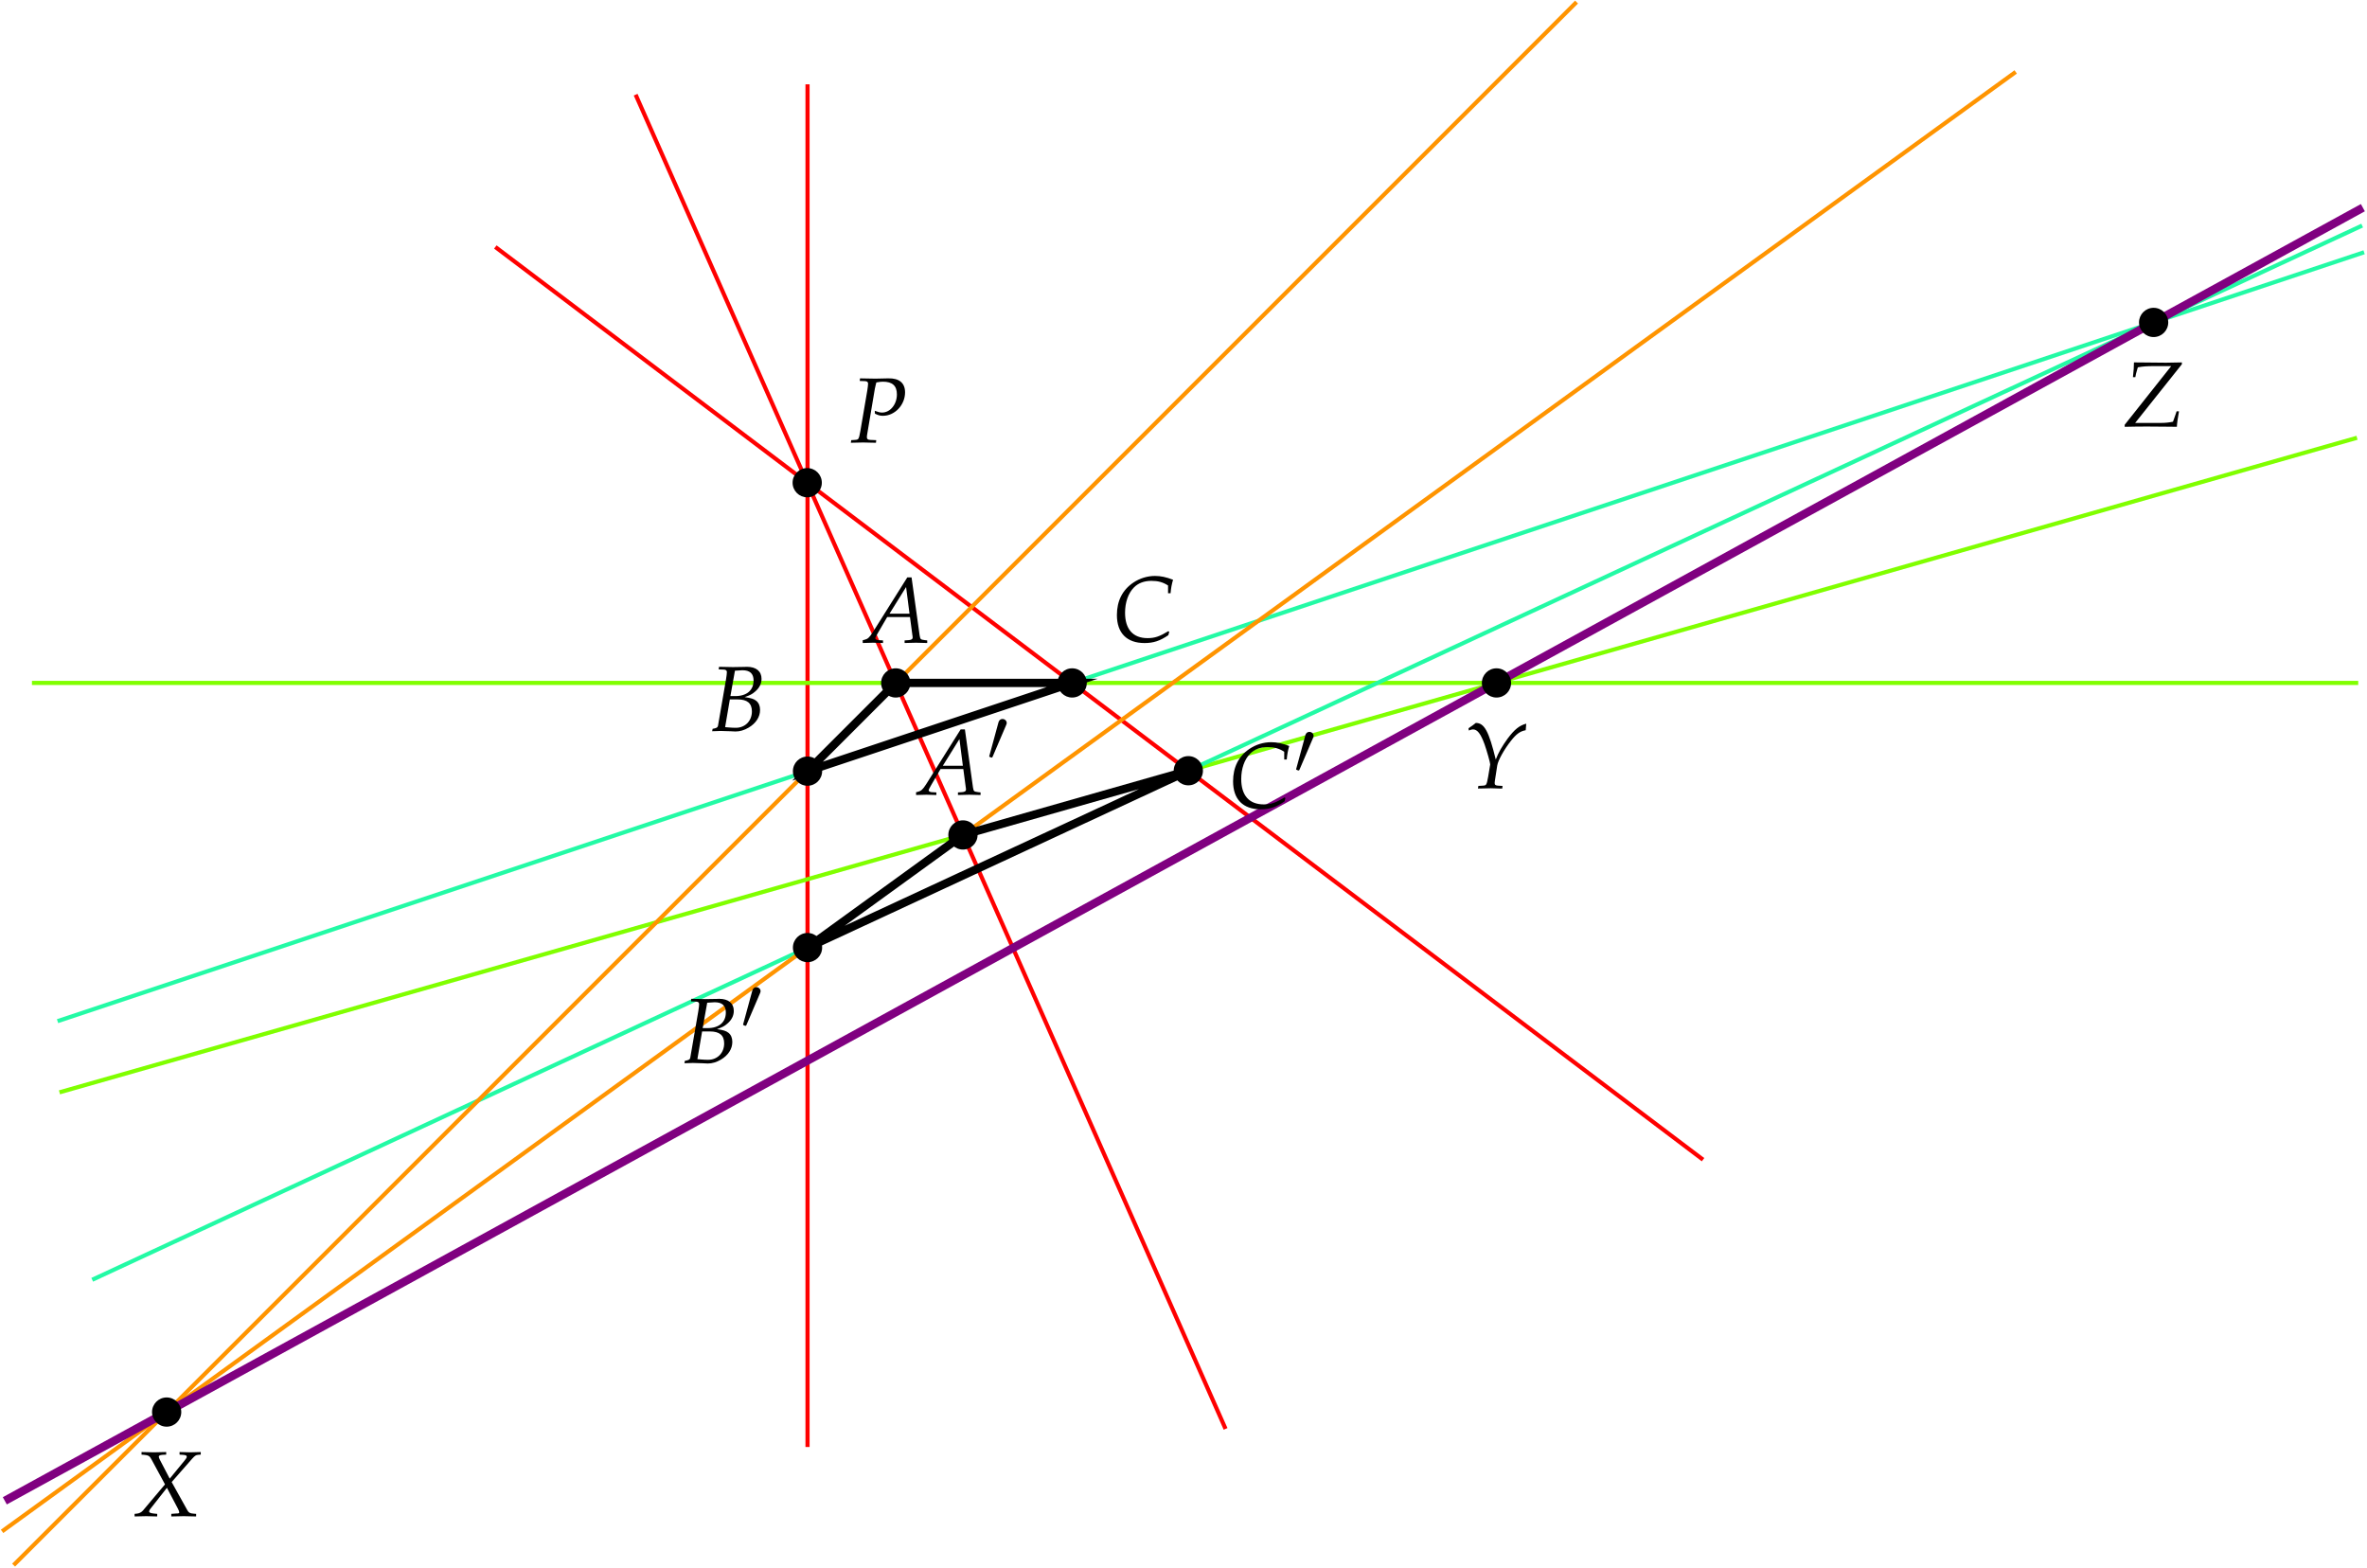
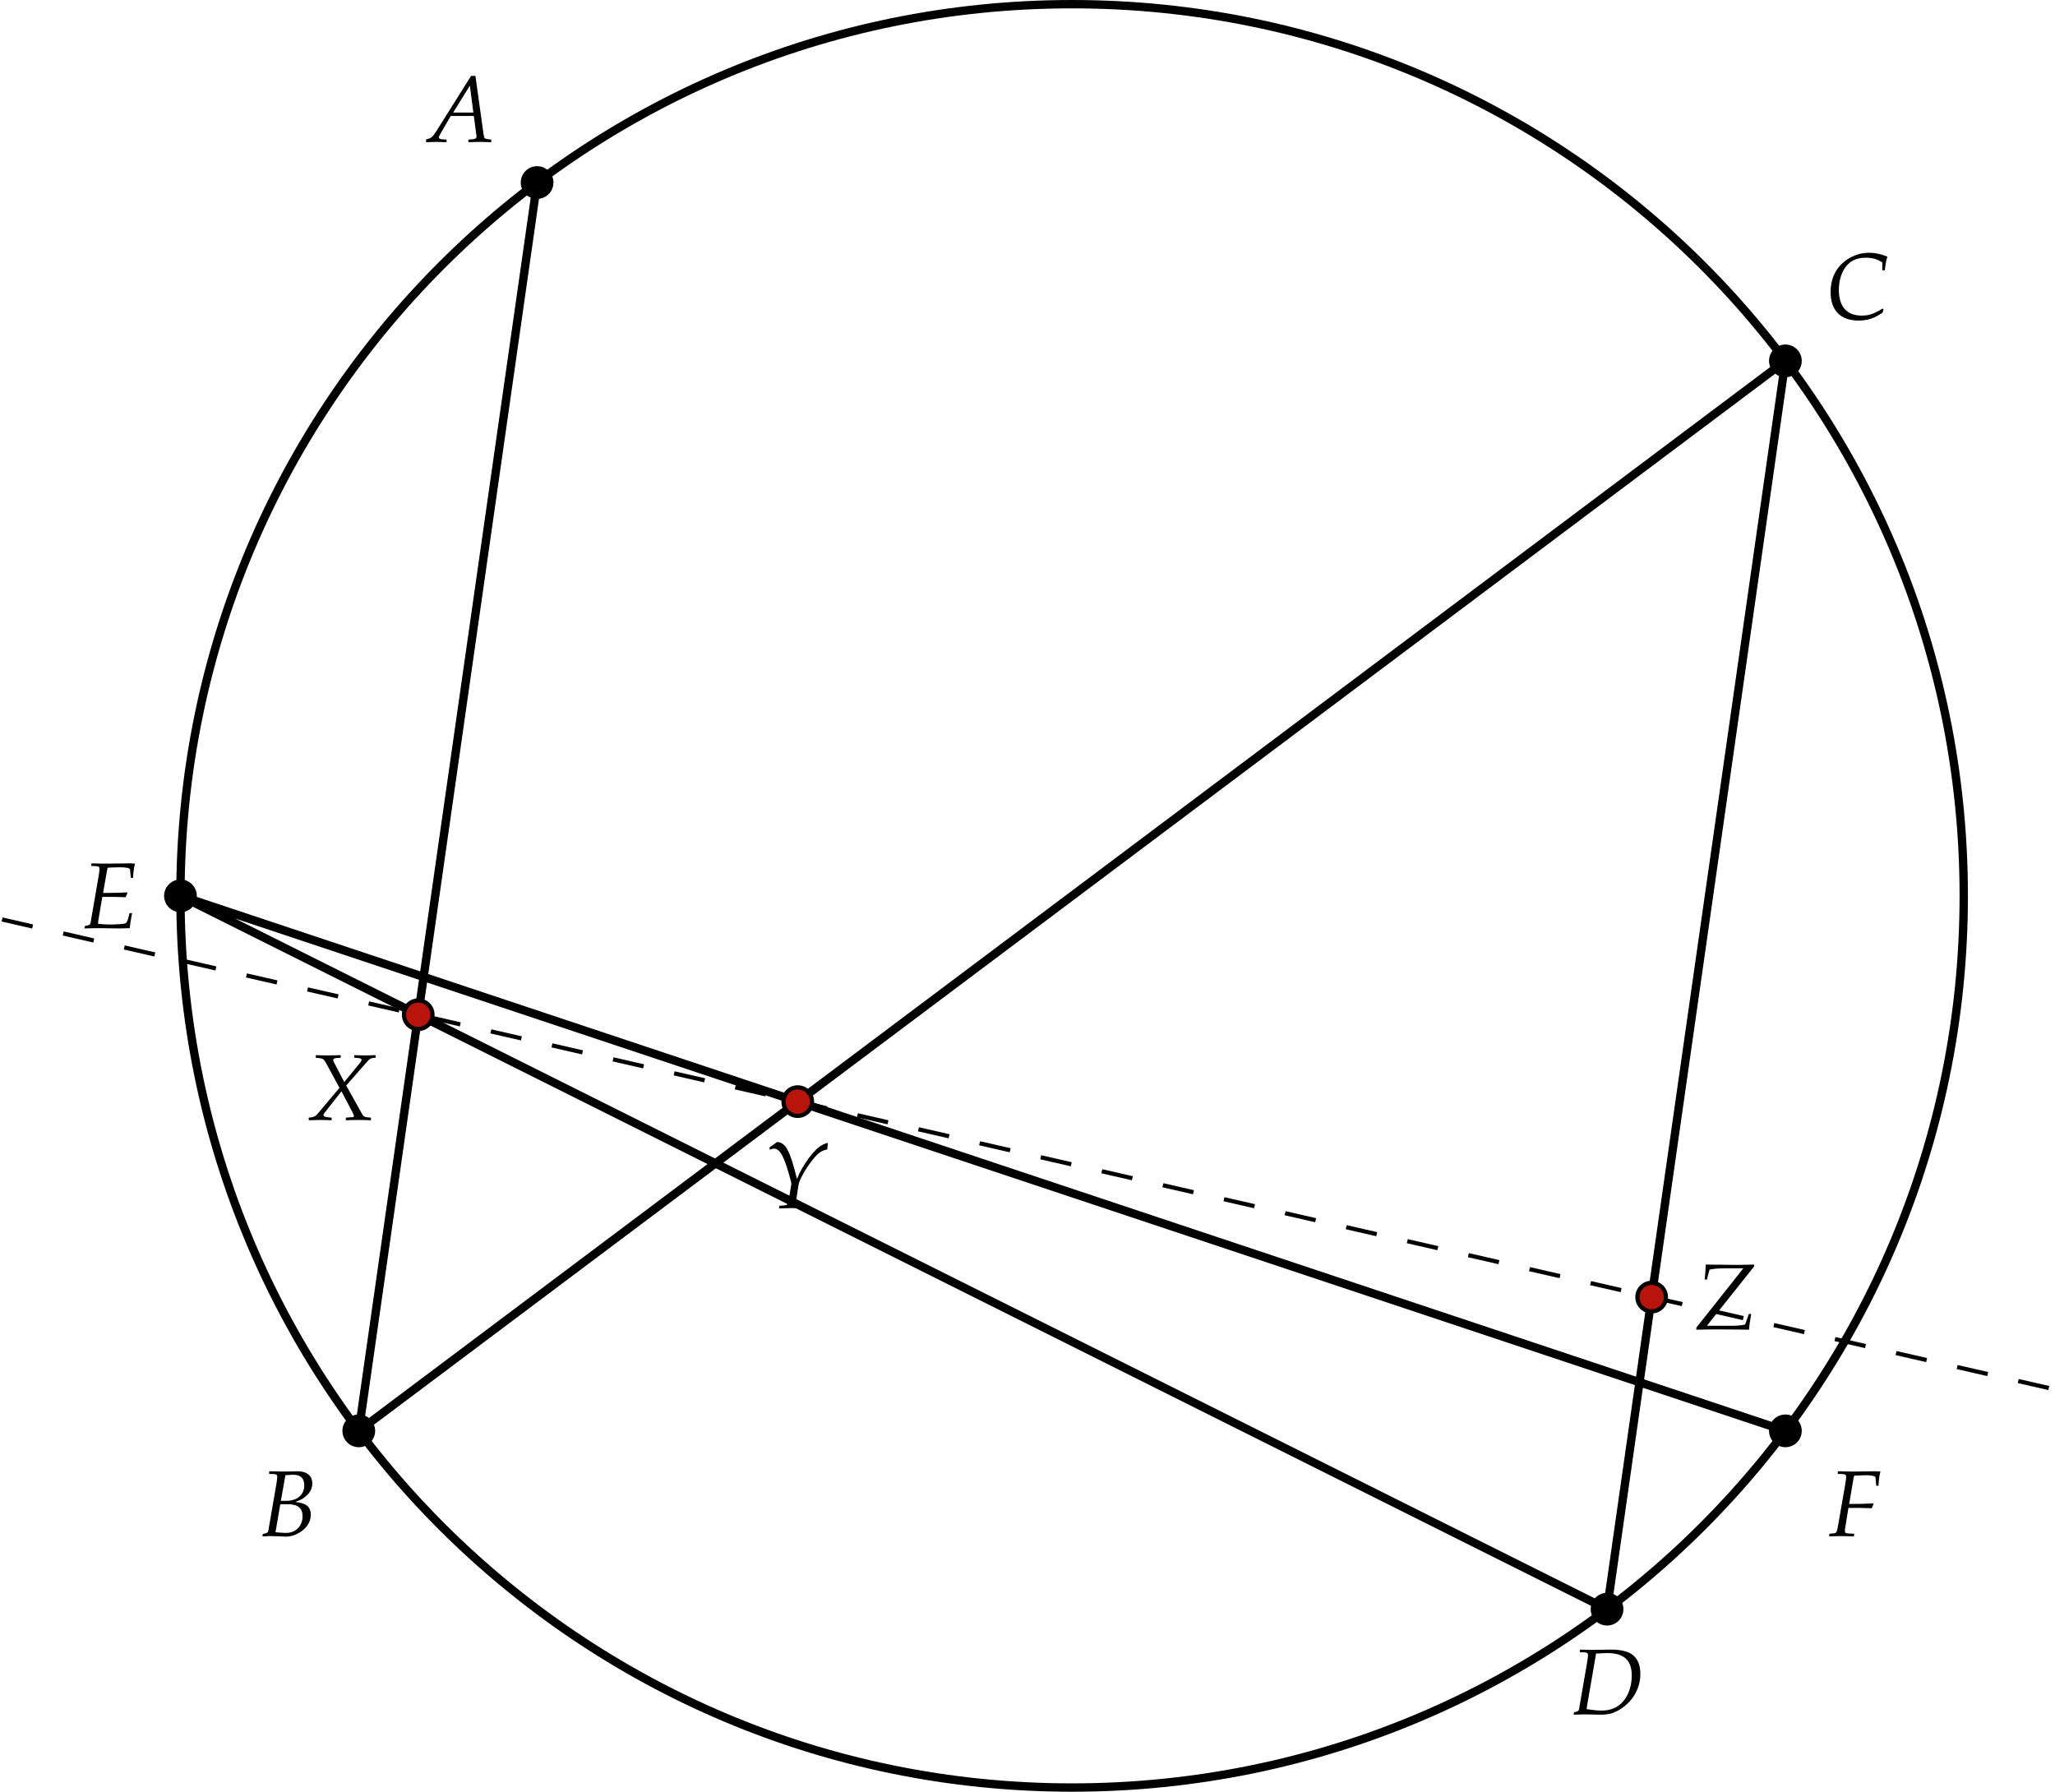
- <svg xmlns="http://www.w3.org/2000/svg" xmlns:xlink="http://www.w3.org/1999/xlink" version="1.1" width="319.437pt" height="211.486pt" viewBox="-.275 -25.2 319.437 211.486">
+ <svg xmlns="http://www.w3.org/2000/svg" xmlns:xlink="http://www.w3.org/1999/xlink" version="1.1" width="274.387pt" height="239.228pt" viewBox="-.275 -25.2 274.387 239.228">
  <defs>
    <path id="g1-65" d="M5.021-7.662L.967-1.217C.576-.609 .38-.435 .011-.348L-.206-.293V.033C.793 0 .793 0 1.011 0C1.217 0 1.239 0 2.174 .033V-.272L1.609-.304C1.435-.315 1.272-.413 1.272-.511C1.272-.598 1.348-.75 1.554-1.109L2.663-3.011H5.336L5.608-.967V-.935C5.608-.924 5.619-.891 5.63-.837C5.641-.75 5.652-.641 5.652-.598C5.652-.424 5.489-.326 5.184-.304L4.706-.272V.033C5.815 0 5.815 0 6.032 0S6.249 0 7.358 .033V-.272L7.075-.304C6.564-.38 6.554-.38 6.467-.869L5.521-7.662H5.021ZM4.88-6.532L5.282-3.402H2.934L4.88-6.532Z" />
    <path id="g1-66" d="M1.054-7.217L1.63-7.195C1.891-7.184 2.011-7.097 2.011-6.901C2.011-6.749 1.967-6.401 1.913-6.075L.967-.598C.924-.402 .793-.326 .337-.25L.283 .033L.685 .022C.978 0 1.141 0 1.272 0C1.391 0 1.674 .011 1.956 .022L2.358 .033L2.576 .043C2.782 .054 2.924 .065 3.011 .065C3.532 .065 4.054-.087 4.565-.391C5.423-.902 5.902-1.641 5.902-2.467C5.902-2.934 5.749-3.293 5.456-3.532C5.173-3.76 4.847-3.858 4.097-3.967C4.717-4.184 4.989-4.315 5.325-4.619C5.825-5.043 6.075-5.554 6.075-6.108C6.075-6.999 5.445-7.521 4.358-7.521C4.336-7.521 4.228-7.521 4.065-7.51L3.38-7.499C3.25-7.488 2.858-7.488 2.728-7.488C2.521-7.488 2.185-7.499 1.652-7.51L1.087-7.521L1.054-7.217ZM2.358-3.695H3.282C4.402-3.695 4.945-3.239 4.945-2.293C4.945-1.174 4.152-.37 3.065-.37C2.848-.37 2.532-.38 2.174-.413C2.108-.424 1.978-.435 1.804-.446L2.358-3.695ZM2.956-7.064C3.076-7.064 3.097-7.075 3.326-7.086C3.554-7.108 3.695-7.119 3.826-7.119C4.706-7.119 5.141-6.727 5.141-5.912C5.141-4.771 4.336-4.086 2.989-4.086H2.424L2.956-7.064Z" />
    <path id="g1-67" d="M6.488-5.641H6.782C6.836-6.26 6.923-6.727 7.075-7.227C6.249-7.543 5.63-7.673 4.956-7.673C4.065-7.673 3.174-7.401 2.413-6.891C1.141-6.032 .489-4.749 .489-3.087C.489-.978 1.652 .196 3.728 .196C4.771 .196 5.543-.054 6.521-.728L6.63-1.119L6.521-1.196C5.499-.576 4.934-.38 4.086-.38C2.38-.38 1.445-1.424 1.445-3.358C1.445-4.565 1.815-5.641 2.478-6.315C2.989-6.836 3.684-7.097 4.543-7.097C5.315-7.097 5.88-6.945 6.488-6.554V-5.641Z" />
-     <path id="g1-80" d="M1.141-7.217L1.739-7.195C2-7.184 2.119-7.097 2.119-6.901C2.119-6.749 2.076-6.412 2.022-6.075L1.217-1.359C1.032-.37 1.022-.337 .587-.304L.141-.272L.098 .033L.554 .022C1 .011 1.337 0 1.532 0C1.717 0 2.032 .011 2.467 .022L3.043 .033L3.076-.272L2.369-.304C2.087-.315 1.978-.402 1.978-.63C1.978-.728 1.989-.804 2.022-1.011L2.913-6.304C2.913-6.315 2.956-6.532 3.011-6.738C3.021-6.793 3.054-6.901 3.087-7.043C3.478-7.108 3.652-7.13 3.858-7.13C4.967-7.13 5.499-6.651 5.499-5.641C5.499-4.467 4.717-3.51 3.76-3.51C3.521-3.51 3.304-3.565 2.902-3.717L2.924-3.38C3.326-3.184 3.543-3.13 3.858-3.13C5.26-3.13 6.456-4.402 6.456-5.88C6.456-6.977 5.771-7.553 4.478-7.521L2.978-7.488L1.75-7.51L1.174-7.521L1.141-7.217Z" />
+     <path id="g1-68" d="M.359-.25L.304 .033L1.315 0H1.565H1.913C2.119 0 2.467 .011 2.934 .022C3.152 .033 3.315 .033 3.434 .033C4.217 .033 4.749-.087 5.315-.37C7.01-1.239 8.053-2.88 8.053-4.684C8.053-5.749 7.727-6.51 7.064-6.977C6.564-7.336 5.641-7.532 4.608-7.521L2.391-7.488H2.282C2.185-7.488 2.152-7.488 1.054-7.521L1.022-7.217L1.598-7.195C1.858-7.184 1.978-7.097 1.978-6.901C1.978-6.749 1.935-6.401 1.88-6.075L.935-.598C.902-.424 .783-.337 .446-.272L.359-.25ZM2.913-7.064C3.076-7.064 3.13-7.075 3.424-7.086C3.76-7.108 3.978-7.119 4.173-7.119C6.151-7.119 7.054-6.293 7.054-4.51C7.054-3.239 6.641-2.098 5.902-1.348C5.315-.75 4.521-.446 3.576-.446C3.097-.446 2.565-.5 1.826-.609C1.826-.739 1.837-.815 1.869-1.011L2.913-7.064Z" />
+     <path id="g1-69" d="M2.402-3.63H3.673C3.967-3.63 4.304-3.619 4.826-3.597L5.108-3.587L5.315-4.076L5.271-4.152C4.391-4.108 3.739-4.086 2.891-4.086H2.489L2.945-6.673C2.978-6.847 3-6.934 3.043-7.021L3.554-7.043C3.902-7.054 4.25-7.064 4.489-7.064C5.162-7.064 5.608-6.967 5.619-6.804L5.706-5.836H5.967C5.999-6.532 6.075-7.075 6.195-7.488C5.967-7.51 5.641-7.521 5.445-7.521C5.412-7.521 5.293-7.521 5.032-7.51L3.728-7.499C3.63-7.488 2.989-7.488 2.88-7.488C2.478-7.488 2.185-7.488 1.63-7.51L1.141-7.521L1.109-7.217L1.695-7.195C1.956-7.184 2.076-7.097 2.076-6.901C2.076-6.749 2.032-6.401 1.978-6.075L1.032-.598C.989-.402 .859-.326 .38-.25L.326 .033L.772 .022C1.109 .011 1.782 0 2 0L4.336 .033H4.445C4.597 .033 4.869 .022 5.228 .011L5.586 0L5.63-.391C5.652-.609 5.706-.935 5.804-1.467L5.858-1.75H5.565L5.391-1.098C5.282-.706 5.184-.576 4.945-.522C4.728-.478 3.934-.424 3.347-.424C2.902-.424 2.663-.435 1.913-.5V-.543C1.913-.696 1.924-.783 1.935-.88L2.402-3.63Z" />
+     <path id="g1-70" d="M3.108-7.021L4.26-7.064C4.934-7.064 5.369-6.967 5.38-6.804L5.467-5.836H5.728C5.76-6.521 5.836-7.075 5.956-7.488C5.717-7.51 5.412-7.521 5.228-7.521L4.782-7.51L2.989-7.488H2.674C2.402-7.488 1.967-7.499 1.554-7.51L1.022-7.521L.989-7.217L1.598-7.195C1.858-7.184 1.978-7.086 1.978-6.901C1.978-6.749 1.935-6.401 1.88-6.075L1.065-1.359C.88-.359 .88-.348 .435-.304L.043-.272L0 .033L.37 .022C.804 .011 1.152 0 1.38 0C1.576 0 1.891 .011 2.315 .022L2.88 .033L2.913-.272L2.217-.304C1.924-.315 1.826-.402 1.826-.619C1.826-.685 1.837-.804 1.848-.848L2.239-3.271H3.51C3.804-3.271 4.141-3.26 4.663-3.239L4.945-3.228L5.152-3.717L5.108-3.793C4.228-3.75 3.576-3.728 2.728-3.728H2.326L2.826-6.673C2.858-6.847 2.869-6.901 2.924-7.021H3.108Z" />
    <path id="g1-88" d="M4.521-.272V.033C5.043 .011 5.532 0 5.988 0C6.423 0 6.912 .011 7.434 .033V-.272L7.162-.293C6.717-.326 6.575-.402 6.423-.663L4.565-4L6.967-6.738C7.293-7.097 7.39-7.162 7.673-7.195L7.977-7.217V-7.521L6.738-7.488C6.608-7.488 6.456-7.488 5.489-7.521V-7.217L5.847-7.195C6.195-7.173 6.336-7.119 6.336-6.988C6.336-6.869 6.282-6.771 6.086-6.532L4.336-4.402L3.206-6.564C3.108-6.76 3.054-6.891 3.054-6.977C3.054-7.108 3.195-7.173 3.521-7.195L3.923-7.217V-7.521L3.424-7.51C2.978-7.499 2.652-7.488 2.478-7.488C2.293-7.488 1.967-7.499 1.522-7.51L1.032-7.521V-7.217L1.315-7.195C1.848-7.14 1.978-7.064 2.195-6.662L3.782-3.728L1.196-.663C1.032-.467 .783-.337 .522-.304L.217-.272V.033C.75 .011 1.196 0 1.576 0C1.967 0 2.402 .011 2.869 .033V-.272L2.521-.304C2.108-.348 1.924-.413 1.924-.543C1.924-.63 1.967-.728 2.032-.815L4.01-3.326L5.304-.869C5.402-.674 5.456-.533 5.456-.435C5.456-.348 5.38-.315 5.108-.315L4.934-.304L4.521-.272Z" />
    <path id="g1-89" d="M.565-7.032L.598-6.771C.848-6.869 .967-6.901 1.087-6.901C1.598-6.901 1.989-6.401 2.435-5.184C2.695-4.456 3.119-2.967 3.108-2.793C3.108-2.793 3.108-2.761 3.097-2.728L2.869-1.359C2.684-.37 2.674-.337 2.239-.304L1.717-.272L1.674 .033L2.25 .022C2.761 .011 3.011 0 3.184 0L4.239 .033H4.521L4.554-.272L4.021-.304C3.728-.326 3.63-.402 3.63-.619C3.63-.685 3.641-.793 3.652-.848L3.934-2.674C4.032-3.271 4.739-4.554 5.543-5.565C6.173-6.369 6.63-6.695 7.271-6.804L7.336-7.575C6.543-7.369 5.967-6.912 5.152-5.825C4.489-4.912 4.065-4.173 3.76-3.369C2.945-6.695 2.424-7.651 1.424-7.662L1.38-7.63C1.348-7.597 1.315-7.575 1.282-7.553C1.163-7.456 .935-7.282 .728-7.151L.565-7.032Z" />
    <path id="g1-90" d="M.217 .033C1.261 .011 1.891 0 2.837 0C3.684 0 4.956 .011 5.619 .022L6.336 .033C6.358-.413 6.445-1.032 6.586-1.782H6.304L6.228-1.543C6.151-1.326 6.054-1.043 5.967-.804L5.88-.565C5.391-.467 4.978-.424 4.499-.424H1.445L6.923-7.304V-7.521L5.162-7.488H4.88L2.587-7.51L1.304-7.521C1.304-7.01 1.272-6.586 1.185-5.793H1.467C1.5-6.032 1.565-6.304 1.695-6.727L1.761-6.945C2.369-7.054 2.782-7.086 3.717-7.086H5.673L.217-.206V.033Z" />
-     <path id="g8-48" d="M1.308-2.456C1.334-2.518 1.355-2.565 1.355-2.617C1.355-2.767 1.22-2.891 1.06-2.891C.915-2.891 .822-2.792 .786-2.658L.171-.398C.171-.388 .15-.331 .15-.326C.15-.269 .284-.233 .326-.233C.357-.233 .362-.248 .393-.315L1.308-2.456Z" />
-     <use id="g12-48" xlink:href="#g8-48" transform="scale(1.4)" />
-     <use id="g19-65" xlink:href="#g1-65" transform="scale(.821918)" />
-     <use id="g19-66" xlink:href="#g1-66" transform="scale(.821918)" />
-     <use id="g19-67" xlink:href="#g1-67" transform="scale(.821918)" />
-     <use id="g19-80" xlink:href="#g1-80" transform="scale(.821918)" />
-     <use id="g19-88" xlink:href="#g1-88" transform="scale(.821918)" />
-     <use id="g19-89" xlink:href="#g1-89" transform="scale(.821918)" />
-     <use id="g19-90" xlink:href="#g1-90" transform="scale(.821918)" />
+     <use id="g14-65" xlink:href="#g1-65" transform="scale(.821918)" />
+     <use id="g14-66" xlink:href="#g1-66" transform="scale(.821918)" />
+     <use id="g14-67" xlink:href="#g1-67" transform="scale(.821918)" />
+     <use id="g14-68" xlink:href="#g1-68" transform="scale(.821918)" />
+     <use id="g14-69" xlink:href="#g1-69" transform="scale(.821918)" />
+     <use id="g14-70" xlink:href="#g1-70" transform="scale(.821918)" />
+     <use id="g14-88" xlink:href="#g1-88" transform="scale(.821918)" />
+     <use id="g14-89" xlink:href="#g1-89" transform="scale(.821918)" />
+     <use id="g14-90" xlink:href="#g1-90" transform="scale(.821918)" />
  </defs>
  <g id="page1" transform="matrix(1.4 0 0 1.4 0 0)">
-     <g stroke-miterlimit="10" transform="translate(77.64579,73.33729)scale(0.996264,-0.996264)">
+     <g stroke-miterlimit="10" transform="translate(102.0512,67.43869)scale(0.996264,-0.996264)">
      <g fill="#000" stroke="#000">
        <g stroke-width="0.4">
-           <g fill="#f00" stroke="#f00">
-             <path d="M-30.207 67.784L86.647-20.521" fill="none" />
-           </g>
-           <g fill="#f00" stroke="#f00">
-             <path d="M-16.631 82.519L40.45-46.568" fill="none" />
-           </g>
-           <g fill="#f00" stroke="#f00">
-             <path d="M0 83.521V-48.319" fill="none" />
-           </g>
-           <g fill="#80ff00" stroke="#80ff00">
-             <path d="M-75.042 25.606H150.042" fill="none" />
-           </g>
-           <g fill="#80ff00" stroke="#80ff00">
-             <path d="M-72.379-14.005L149.924 49.325" fill="none" />
-           </g>
-           <g fill="#23faa5" stroke="#23faa5">
-             <path d="M-72.567-7.119L150.61 67.275" fill="none" />
-           </g>
-           <g fill="#23faa5" stroke="#23faa5">
-             <path d="M-69.212-32.141L150.424 69.856" fill="none" />
-           </g>
-           <g fill="#ff9400" stroke="#ff9400">
-             <path d="M-77.934-56.481L116.9 84.72" fill="none" />
-           </g>
-           <g fill="#ff9400" stroke="#ff9400">
-             <path d="M-76.819-59.748L74.409 91.48" fill="none" />
+           <g stroke-width="0.8">
+             <path d="M85.359 0C85.359 47.143 47.143 85.359 0 85.359S-85.359 47.143-85.359 0S-47.143-85.359 0-85.359S85.359-47.143 85.359 0ZM0 0" fill="none" />
          </g>
          <g stroke-width="0.8">
-             <g fill="#800080" stroke="#800080">
-               <path d="M-77.669-53.526L150.491 71.587" fill="none" />
-             </g>
+             <path d="M-51.214 68.285L-68.285-51.214L68.285 51.214L51.214-68.285L-85.356 0L68.285-51.214" fill="none" />
          </g>
-           <g stroke-width="0.8">
-             <path d="M8.535 25.605L0 17.07L25.605 25.605H8.535" fill="none" />
+           <g stroke-dasharray="3.0,3.0" stroke-dashoffset="0.0">
+             <path d="M-102.431-2.262L93.895-47.205" fill="none" />
          </g>
-           <g stroke-width="0.8">
-             <path d="M15.039 10.898L0 0L36.846 17.111L15.039 10.898" fill="none" />
-           </g>
-           <path d="M9.949 25.605C9.949 26.386 9.316 27.02 8.535 27.02C7.754 27.02 7.121 26.386 7.121 25.605C7.121 24.824 7.754 24.191 8.535 24.191C9.316 24.191 9.949 24.824 9.949 25.605ZM8.535 25.605" stroke="none" />
-           <g transform="translate(8.53506,25.60526)">
-             <g stroke="none" transform="scale(-1.00375,1.00375)translate(77.64579,73.33729)scale(-1,-1)">
-               <g fill="#000">
-                 <g stroke="none" />
-               </g>
-             </g>
-           </g>
-           <path d="M1.414 17.07C1.414 17.851 .781 18.484 0 18.484S-1.414 17.851-1.414 17.07S-.781 15.656 0 15.656S1.414 16.289 1.414 17.07ZM0 17.07" stroke="none" />
-           <g transform="translate(0.0,17.07016)">
-             <g stroke="none" transform="scale(-1.00375,1.00375)translate(77.64579,73.33729)scale(-1,-1)">
-               <g fill="#000">
-                 <g stroke="none" />
-               </g>
-             </g>
-           </g>
-           <path d="M27.02 25.605C27.02 26.386 26.386 27.02 25.605 27.02C24.824 27.02 24.191 26.386 24.191 25.605C24.191 24.824 24.824 24.191 25.605 24.191C26.386 24.191 27.02 24.824 27.02 25.605ZM25.605 25.605" stroke="none" />
-           <g transform="translate(25.60526,25.60526)">
-             <g stroke="none" transform="scale(-1.00375,1.00375)translate(77.64579,73.33729)scale(-1,-1)">
-               <g fill="#000">
-                 <g stroke="none" />
-               </g>
-             </g>
-           </g>
-           <path d="M16.453 10.898C16.453 11.679 15.82 12.312 15.039 12.312S13.624 11.679 13.624 10.898C13.624 10.116 14.258 9.483 15.039 9.483S16.453 10.116 16.453 10.898ZM15.039 10.898" stroke="none" />
-           <g transform="translate(15.0388,10.89758)">
-             <g stroke="none" transform="scale(-1.00375,1.00375)translate(77.64579,73.33729)scale(-1,-1)">
-               <g fill="#000">
-                 <g stroke="none" />
-               </g>
-             </g>
-           </g>
-           <path d="M1.414 0C1.414 .781 .781 1.414 0 1.414S-1.414 .781-1.414 0S-.781-1.414 0-1.414S1.414-.781 1.414 0ZM0 0" stroke="none" />
-           <g stroke="none" transform="scale(-1.00375,1.00375)translate(77.64579,73.33729)scale(-1,-1)">
-             <g fill="#000">
-               <g stroke="none" />
-             </g>
-           </g>
-           <path d="M38.26 17.111C38.26 17.892 37.627 18.525 36.846 18.525C36.065 18.525 35.432 17.892 35.432 17.111C35.432 16.33 36.065 15.697 36.846 15.697C37.627 15.697 38.26 16.33 38.26 17.111ZM36.846 17.111" stroke="none" />
-           <g transform="translate(36.846,17.11115)">
-             <g stroke="none" transform="scale(-1.00375,1.00375)translate(77.64579,73.33729)scale(-1,-1)">
-               <g fill="#000">
-                 <g stroke="none" />
-               </g>
-             </g>
-           </g>
-           <path d="M-60.595-44.939C-60.595-44.158-61.228-43.525-62.009-43.525S-63.423-44.158-63.423-44.939S-62.79-46.353-62.009-46.353S-60.595-45.72-60.595-44.939ZM-62.009-44.939" stroke="none" />
-           <g transform="translate(-62.00914,-44.93895)">
-             <g stroke="none" transform="scale(-1.00375,1.00375)translate(77.64579,73.33729)scale(-1,-1)">
-               <g fill="#000">
-                 <g stroke="none" />
-               </g>
-             </g>
-           </g>
-           <path d="M68.077 25.605C68.077 26.386 67.444 27.02 66.662 27.02C65.881 27.02 65.248 26.386 65.248 25.605C65.248 24.824 65.881 24.191 66.662 24.191C67.444 24.191 68.077 24.824 68.077 25.605ZM66.662 25.605" stroke="none" />
-           <g transform="translate(66.66248,25.60526)">
-             <g stroke="none" transform="scale(-1.00375,1.00375)translate(77.64579,73.33729)scale(-1,-1)">
-               <g fill="#000">
-                 <g stroke="none" />
-               </g>
-             </g>
-           </g>
-           <path d="M131.66 60.485C131.66 61.266 131.027 61.899 130.245 61.899S128.831 61.266 128.831 60.485C128.831 59.704 129.464 59.07 130.245 59.07S131.66 59.704 131.66 60.485ZM130.245 60.485" stroke="none" />
-           <g transform="translate(130.2455,60.48476)">
-             <g stroke="none" transform="scale(-1.00375,1.00375)translate(77.64579,73.33729)scale(-1,-1)">
-               <g fill="#000">
-                 <g stroke="none" />
-               </g>
-             </g>
-           </g>
-           <path d="M1.384 44.978C1.384 45.759 .75 46.393-.031 46.393C-.812 46.393-1.445 45.759-1.445 44.978S-.812 43.564-.031 43.564C.75 43.564 1.384 44.197 1.384 44.978ZM-.031 44.978" stroke="none" />
-           <g transform="translate(-0.03072,44.97821)">
-             <g stroke="none" transform="scale(-1.00375,1.00375)translate(77.64579,73.33729)scale(-1,-1)">
-               <g fill="#000">
-                 <g stroke="none" />
-               </g>
-             </g>
-           </g>
-           <g transform="translate(4.94858,29.49532)">
-             <g stroke="none" transform="scale(-1.00375,1.00375)translate(77.64579,73.33729)scale(-1,-1)">
-               <g fill="#000">
-                 <g stroke="none">
-                   <use x="78.206" y="73.337" xlink:href="#g19-65" />
+           <g fill="#000">
+             <path d="M-49.848 68.285C-49.848 69.039-50.459 69.651-51.214 69.651C-51.968 69.651-52.58 69.039-52.58 68.285C-52.58 67.531-51.968 66.919-51.214 66.919C-50.459 66.919-49.848 67.531-49.848 68.285ZM-51.214 68.285" />
+             <g transform="translate(-62.23634,72.1751)">
+               <g stroke="none" transform="scale(-1.00375,1.00375)translate(102.0512,67.43869)scale(-1,-1)">
+                 <g fill="#000">
+                   <g stroke="none">
+                     <use x="102.612" y="67.439" xlink:href="#g14-65" />
+                   </g>
                </g>
              </g>
            </g>
          </g>
-           <g transform="translate(-9.75356,20.96024)">
-             <g stroke="none" transform="scale(-1.00375,1.00375)translate(77.64579,73.33729)scale(-1,-1)">
-               <g fill="#000">
-                 <g stroke="none">
-                   <use x="77.937" y="73.337" xlink:href="#g19-66" />
+           <g fill="#000">
+             <path d="M-66.919-51.214C-66.919-50.459-67.531-49.848-68.285-49.848C-69.039-49.848-69.651-50.459-69.651-51.214C-69.651-51.968-69.039-52.58-68.285-52.58C-67.531-52.58-66.919-51.968-66.919-51.214ZM-68.285-51.214" />
+             <g transform="translate(-78.03859,-61.28687)">
+               <g stroke="none" transform="scale(-1.00375,1.00375)translate(102.0512,67.43869)scale(-1,-1)">
+                 <g fill="#000">
+                   <g stroke="none">
+                     <use x="102.343" y="67.439" xlink:href="#g14-66" />
+                   </g>
                </g>
              </g>
            </g>
          </g>
-           <g transform="translate(29.45485,29.62584)">
-             <g stroke="none" transform="scale(-1.00375,1.00375)translate(77.64579,73.33729)scale(-1,-1)">
-               <g fill="#000">
-                 <g stroke="none">
-                   <use x="77.722" y="73.337" xlink:href="#g19-67" />
+           <g fill="#000">
+             <path d="M69.651 51.214C69.651 51.968 69.039 52.58 68.285 52.58C67.531 52.58 66.919 51.968 66.919 51.214C66.919 50.459 67.531 49.848 68.285 49.848C69.039 49.848 69.651 50.459 69.651 51.214ZM68.285 51.214" />
+             <g transform="translate(72.13463,55.23436)">
+               <g stroke="none" transform="scale(-1.00375,1.00375)translate(102.0512,67.43869)scale(-1,-1)">
+                 <g fill="#000">
+                   <g stroke="none">
+                     <use x="102.127" y="67.439" xlink:href="#g14-67" />
+                   </g>
                </g>
              </g>
            </g>
          </g>
-           <g transform="translate(10.11032,14.78764)">
-             <g stroke="none" transform="scale(-1.00375,1.00375)translate(77.64579,73.33729)scale(-1,-1)">
-               <g fill="#000">
-                 <g stroke="none">
-                   <use x="78.206" y="73.337" xlink:href="#g19-65" />
-                   <use x="84.879" y="70.082" xlink:href="#g12-48" />
+           <g fill="#000">
+             <path d="M52.58-68.285C52.58-67.531 51.968-66.919 51.214-66.919C50.459-66.919 49.848-67.531 49.848-68.285C49.848-69.039 50.459-69.651 51.214-69.651C51.968-69.651 52.58-69.039 52.58-68.285ZM51.214-68.285" />
+             <g transform="translate(47.46529,-78.35812)">
+               <g stroke="none" transform="scale(-1.00375,1.00375)translate(102.0512,67.43869)scale(-1,-1)">
+                 <g fill="#000">
+                   <g stroke="none">
+                     <use x="102.343" y="67.439" xlink:href="#g14-68" />
+                   </g>
                </g>
              </g>
            </g>
          </g>
-           <g transform="translate(-12.43755,-11.16258)">
-             <g stroke="none" transform="scale(-1.00375,1.00375)translate(77.64579,73.33729)scale(-1,-1)">
-               <g fill="#000">
-                 <g stroke="none">
-                   <use x="77.937" y="73.337" xlink:href="#g19-66" />
-                   <use x="83.615" y="70.082" xlink:href="#g12-48" />
+           <g fill="#000">
+             <path d="M-83.991 0C-83.991 .754-84.602 1.366-85.356 1.366C-86.111 1.366-86.722 .754-86.722 0S-86.111-1.366-85.356-1.366C-84.602-1.366-83.991-.754-83.991 0ZM-85.356 0" />
+             <g transform="translate(-95.06477,-3.0915)">
+               <g stroke="none" transform="scale(-1.00375,1.00375)translate(102.0512,67.43869)scale(-1,-1)">
+                 <g fill="#000">
+                   <g stroke="none">
+                     <use x="102.298" y="67.439" xlink:href="#g14-69" />
+                   </g>
                </g>
              </g>
            </g>
          </g>
-           <g transform="translate(40.69559,13.54015)">
-             <g stroke="none" transform="scale(-1.00375,1.00375)translate(77.64579,73.33729)scale(-1,-1)">
-               <g fill="#000">
-                 <g stroke="none">
-                   <use x="77.722" y="73.337" xlink:href="#g19-67" />
-                   <use x="83.991" y="70.082" xlink:href="#g12-48" />
+           <g fill="#000">
+             <path d="M69.651-51.214C69.651-50.459 69.039-49.848 68.285-49.848C67.531-49.848 66.919-50.459 66.919-51.214C66.919-51.968 67.531-52.58 68.285-52.58C69.039-52.58 69.651-51.968 69.651-51.214ZM68.285-51.214" />
+             <g transform="translate(72.13463,-61.28687)">
+               <g stroke="none" transform="scale(-1.00375,1.00375)translate(102.0512,67.43869)scale(-1,-1)">
+                 <g fill="#000">
+                   <g stroke="none">
+                     <use x="102.387" y="67.439" xlink:href="#g14-70" />
+                   </g>
                </g>
              </g>
            </g>
          </g>
-           <g transform="translate(3.81888,48.86829)">
-             <g stroke="none" transform="scale(-1.00375,1.00375)translate(77.64579,73.33729)scale(-1,-1)">
-               <g fill="#000">
-                 <g stroke="none">
-                   <use x="77.937" y="73.337" xlink:href="#g19-80" />
+           <g fill="#b8140b">
+             <path d="M-61.229-11.381C-61.229-10.627-61.84-10.015-62.595-10.015C-63.349-10.015-63.96-10.627-63.96-11.381C-63.96-12.135-63.349-12.747-62.595-12.747C-61.84-12.747-61.229-12.135-61.229-11.381ZM-62.595-11.381" />
+             <g transform="translate(-73.50026,-21.454)">
+               <g stroke="none" transform="scale(-1.00375,1.00375)translate(102.0512,67.43869)scale(-1,-1)">
+                 <g fill="#000">
+                   <g stroke="none">
+                     <use x="102.298" y="67.439" xlink:href="#g14-88" />
+                   </g>
                </g>
              </g>
            </g>
          </g>
-           <g transform="translate(-65.53712,-55.01204)">
-             <g stroke="none" transform="scale(-1.00375,1.00375)translate(77.64579,73.33729)scale(-1,-1)">
-               <g fill="#000">
-                 <g stroke="none">
-                   <use x="77.892" y="73.337" xlink:href="#g19-88" />
+           <g fill="#b8140b">
+             <path d="M-24.898-19.697C-24.898-18.943-25.509-18.332-26.264-18.332S-27.629-18.943-27.629-19.697C-27.629-20.452-27.018-21.063-26.264-21.063S-24.898-20.452-24.898-19.697ZM-26.264-19.697" />
+             <g transform="translate(-29.36853,-29.88754)">
+               <g stroke="none" transform="scale(-1.00375,1.00375)translate(102.0512,67.43869)scale(-1,-1)">
+                 <g fill="#000">
+                   <g stroke="none">
+                     <use x="101.984" y="67.439" xlink:href="#g14-89" />
+                   </g>
                </g>
              </g>
            </g>
          </g>
-           <g transform="translate(63.5575,15.41518)">
-             <g stroke="none" transform="scale(-1.00375,1.00375)translate(77.64579,73.33729)scale(-1,-1)">
-               <g fill="#000">
-                 <g stroke="none">
-                   <use x="77.579" y="73.337" xlink:href="#g19-89" />
-                 </g>
-               </g>
-             </g>
-           </g>
-           <g transform="translate(127.0191,50.41167)">
-             <g stroke="none" transform="scale(-1.00375,1.00375)translate(77.64579,73.33729)scale(-1,-1)">
-               <g fill="#000">
-                 <g stroke="none">
-                   <use x="77.892" y="73.337" xlink:href="#g19-90" />
+           <g fill="#b8140b">
+             <path d="M56.847-38.41C56.847-37.656 56.236-37.045 55.482-37.045C54.727-37.045 54.116-37.656 54.116-38.41C54.116-39.165 54.727-39.776 55.482-39.776C56.236-39.776 56.847-39.165 56.847-38.41ZM55.482-38.41" />
+             <g transform="translate(59.33118,-41.50183)">
+               <g stroke="none" transform="scale(-1.00375,1.00375)translate(102.0512,67.43869)scale(-1,-1)">
+                 <g fill="#000">
+                   <g stroke="none">
+                     <use x="102.298" y="67.439" xlink:href="#g14-90" />
+                   </g>
                </g>
              </g>
            </g>
          </g>
        </g>
      </g>
    </g>
  </g>
</svg>
